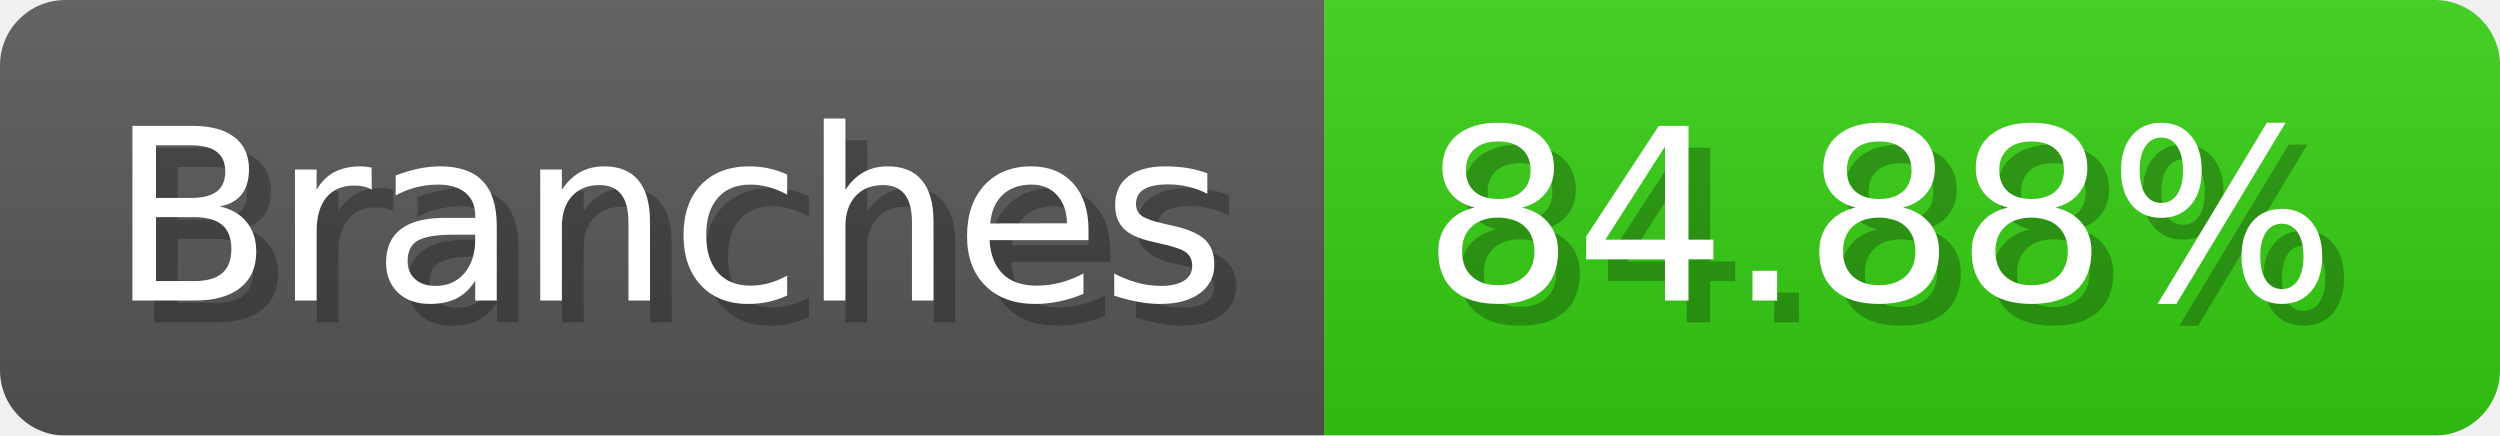
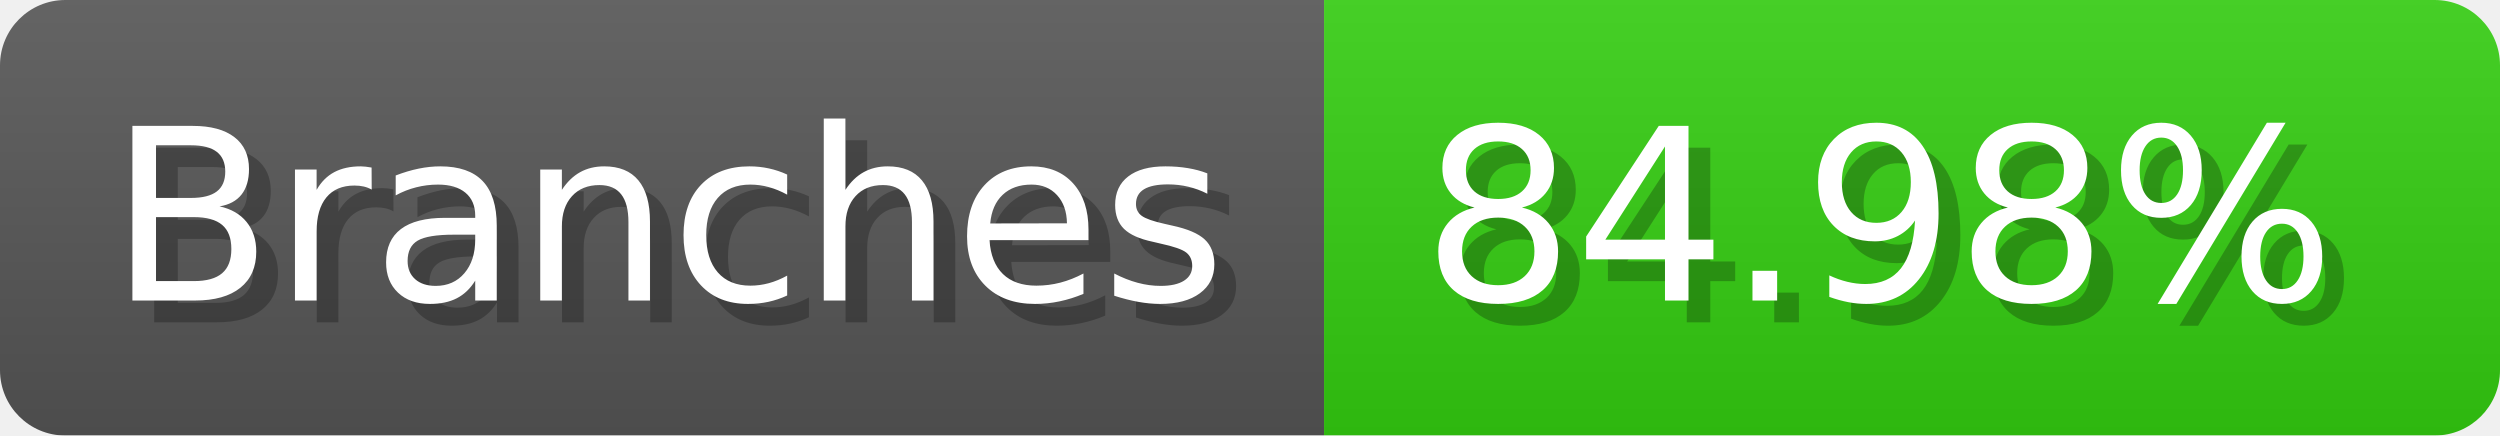
- <svg xmlns="http://www.w3.org/2000/svg" width="114.8" height="20" viewBox="0 0 1148 200" role="img" aria-label="Branches: 84.88%">
+ <svg xmlns="http://www.w3.org/2000/svg" width="114.8" height="20" viewBox="0 0 1148 200" role="img" aria-label="Branches: 84.98%">
  <linearGradient id="a" x2="0" y2="100%">
    <stop offset="0" stop-opacity=".1" stop-color="#EEE" />
    <stop offset="1" stop-opacity=".1" />
  </linearGradient>
  <mask id="m">
    <rect width="1148" height="200" rx="30" fill="#FFF" />
  </mask>
  <g mask="url(#m)">
    <rect width="608" height="200" fill="#555" />
    <rect width="540" height="200" fill="#3C1" x="608" />
    <rect width="1148" height="200" fill="url(#a)" />
  </g>
  <g aria-hidden="true" fill="#fff" text-anchor="start" font-family="Verdana,DejaVu Sans,sans-serif" font-size="110">
    <text x="60" y="148" textLength="508" fill="#000" opacity="0.25">Branches</text>
    <text x="50" y="138" textLength="508">Branches</text>
-     <text x="663" y="148" textLength="440" fill="#000" opacity="0.25">84.88%</text>
-     <text x="653" y="138" textLength="440">84.88%</text>
+     <text x="663" y="148" textLength="440" fill="#000" opacity="0.25">84.98%</text>
+     <text x="653" y="138" textLength="440">84.98%</text>
  </g>
</svg>
